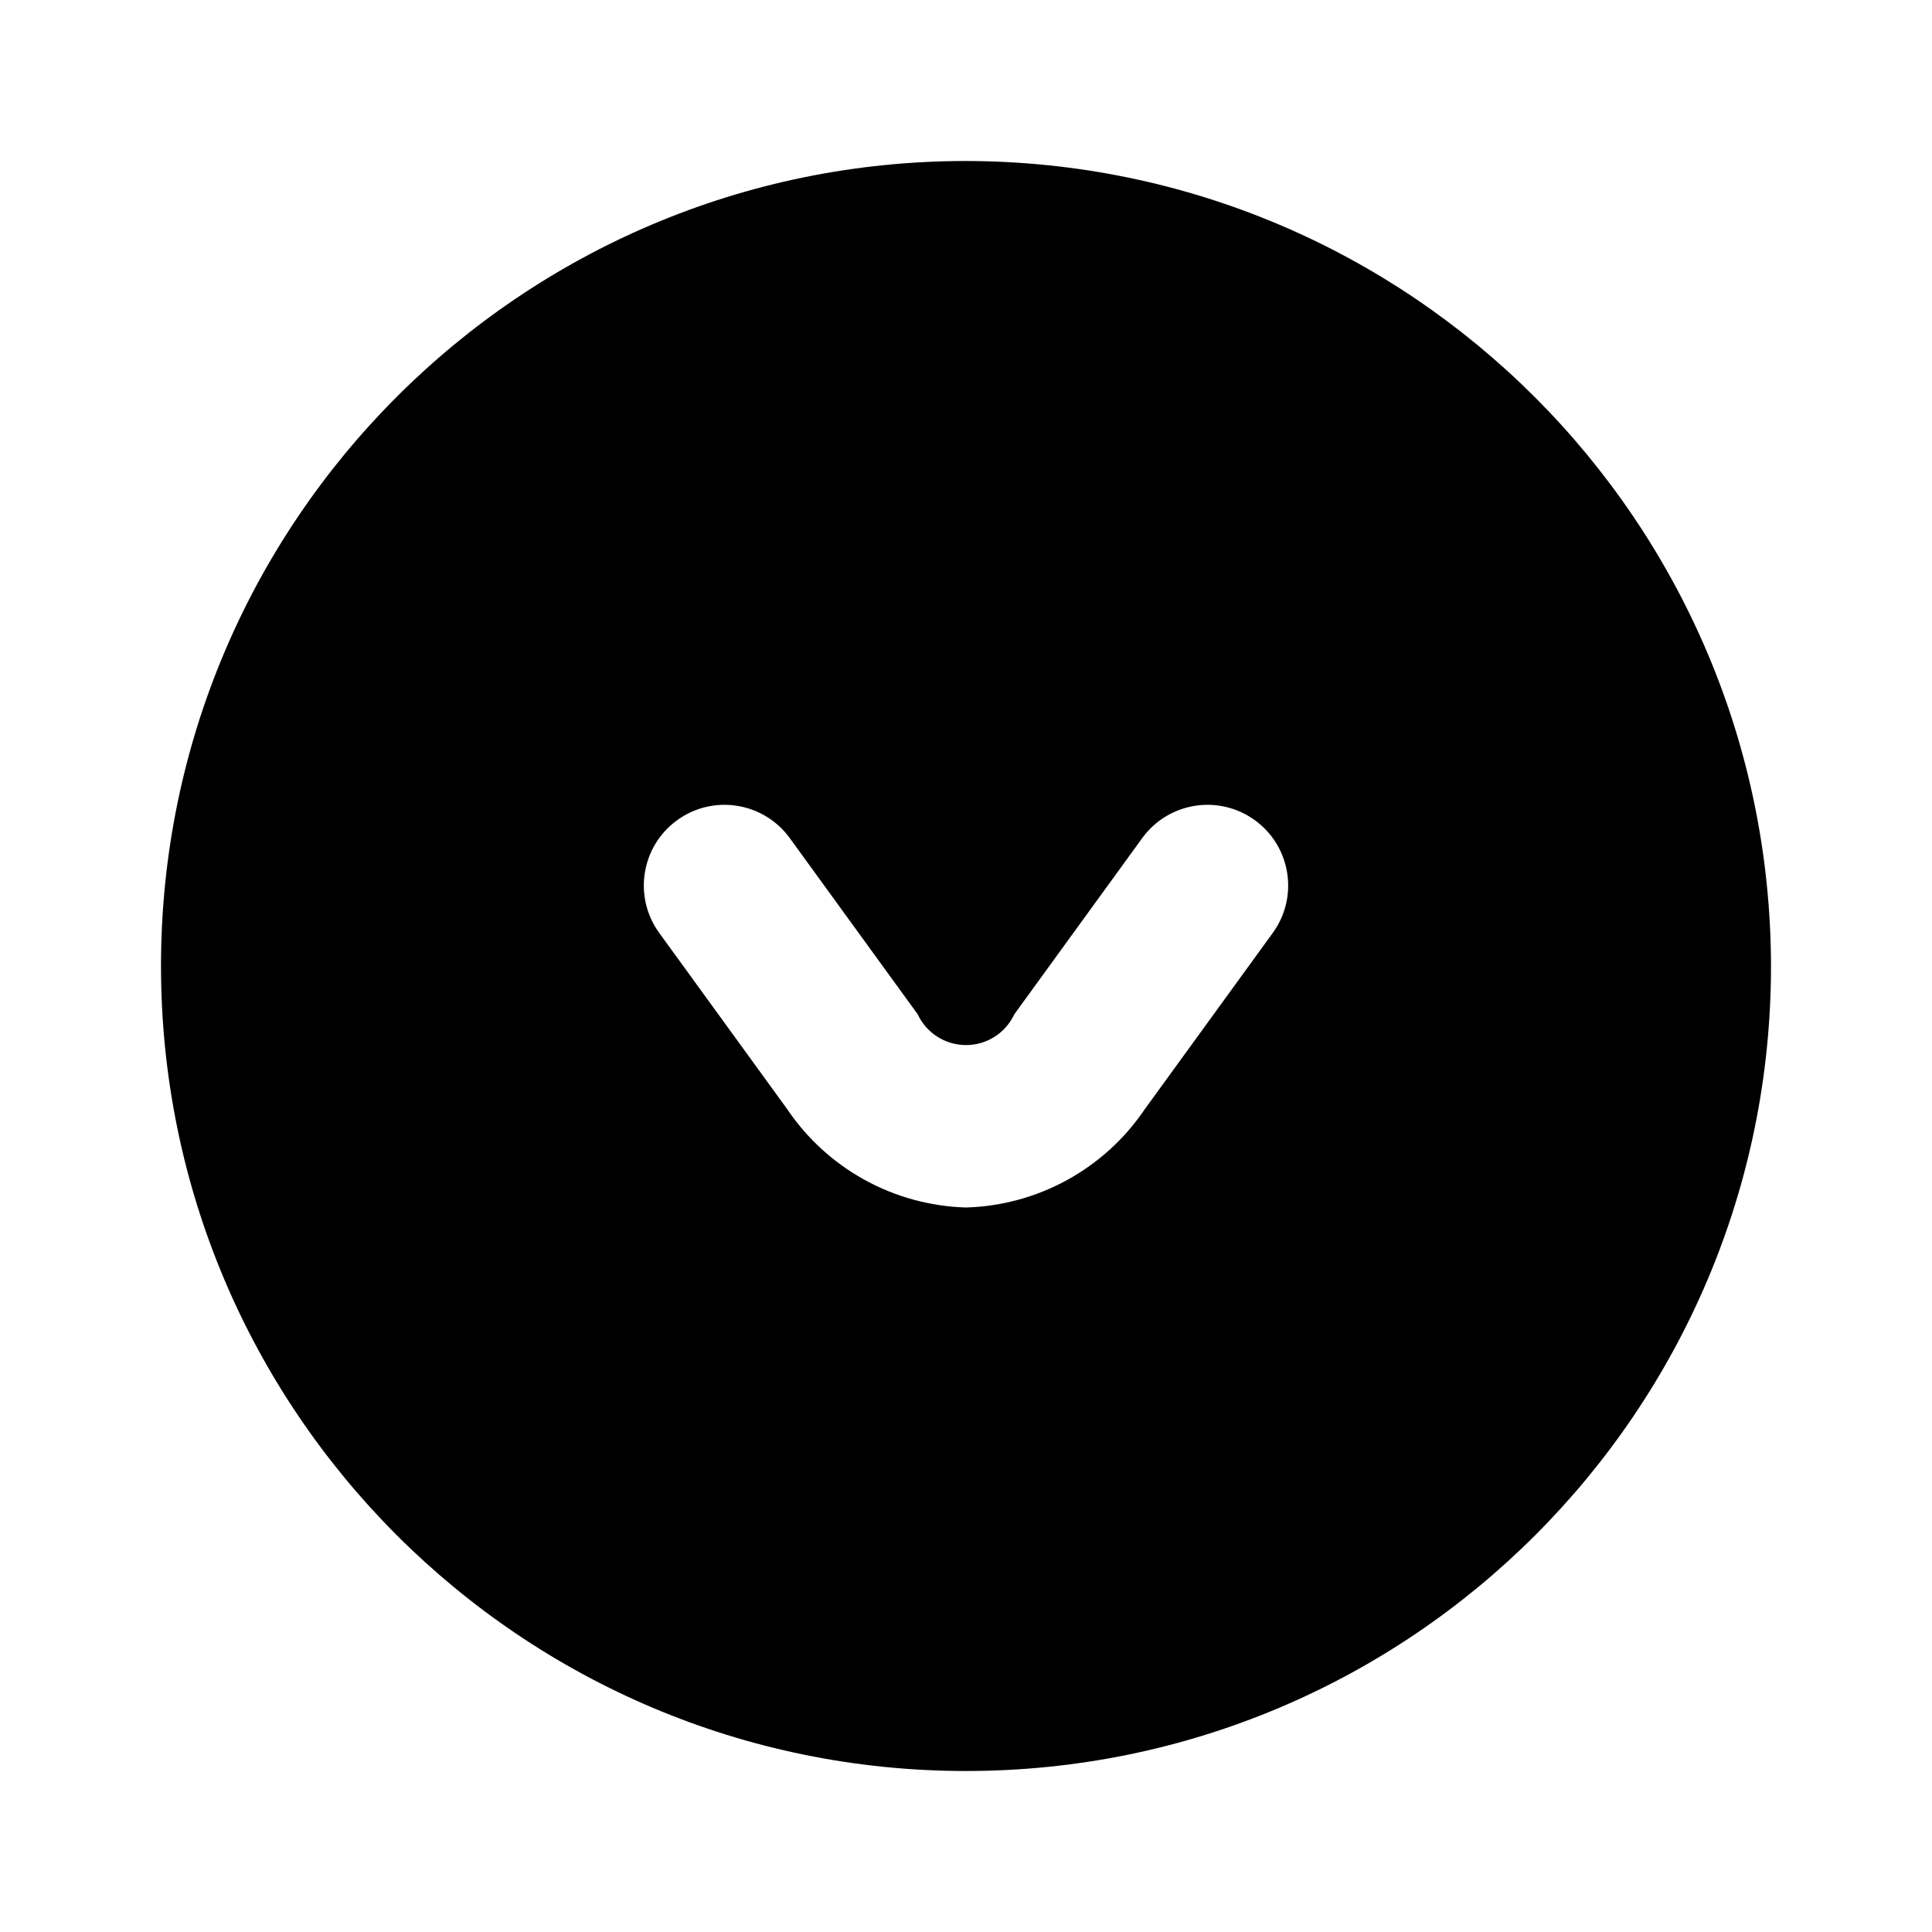
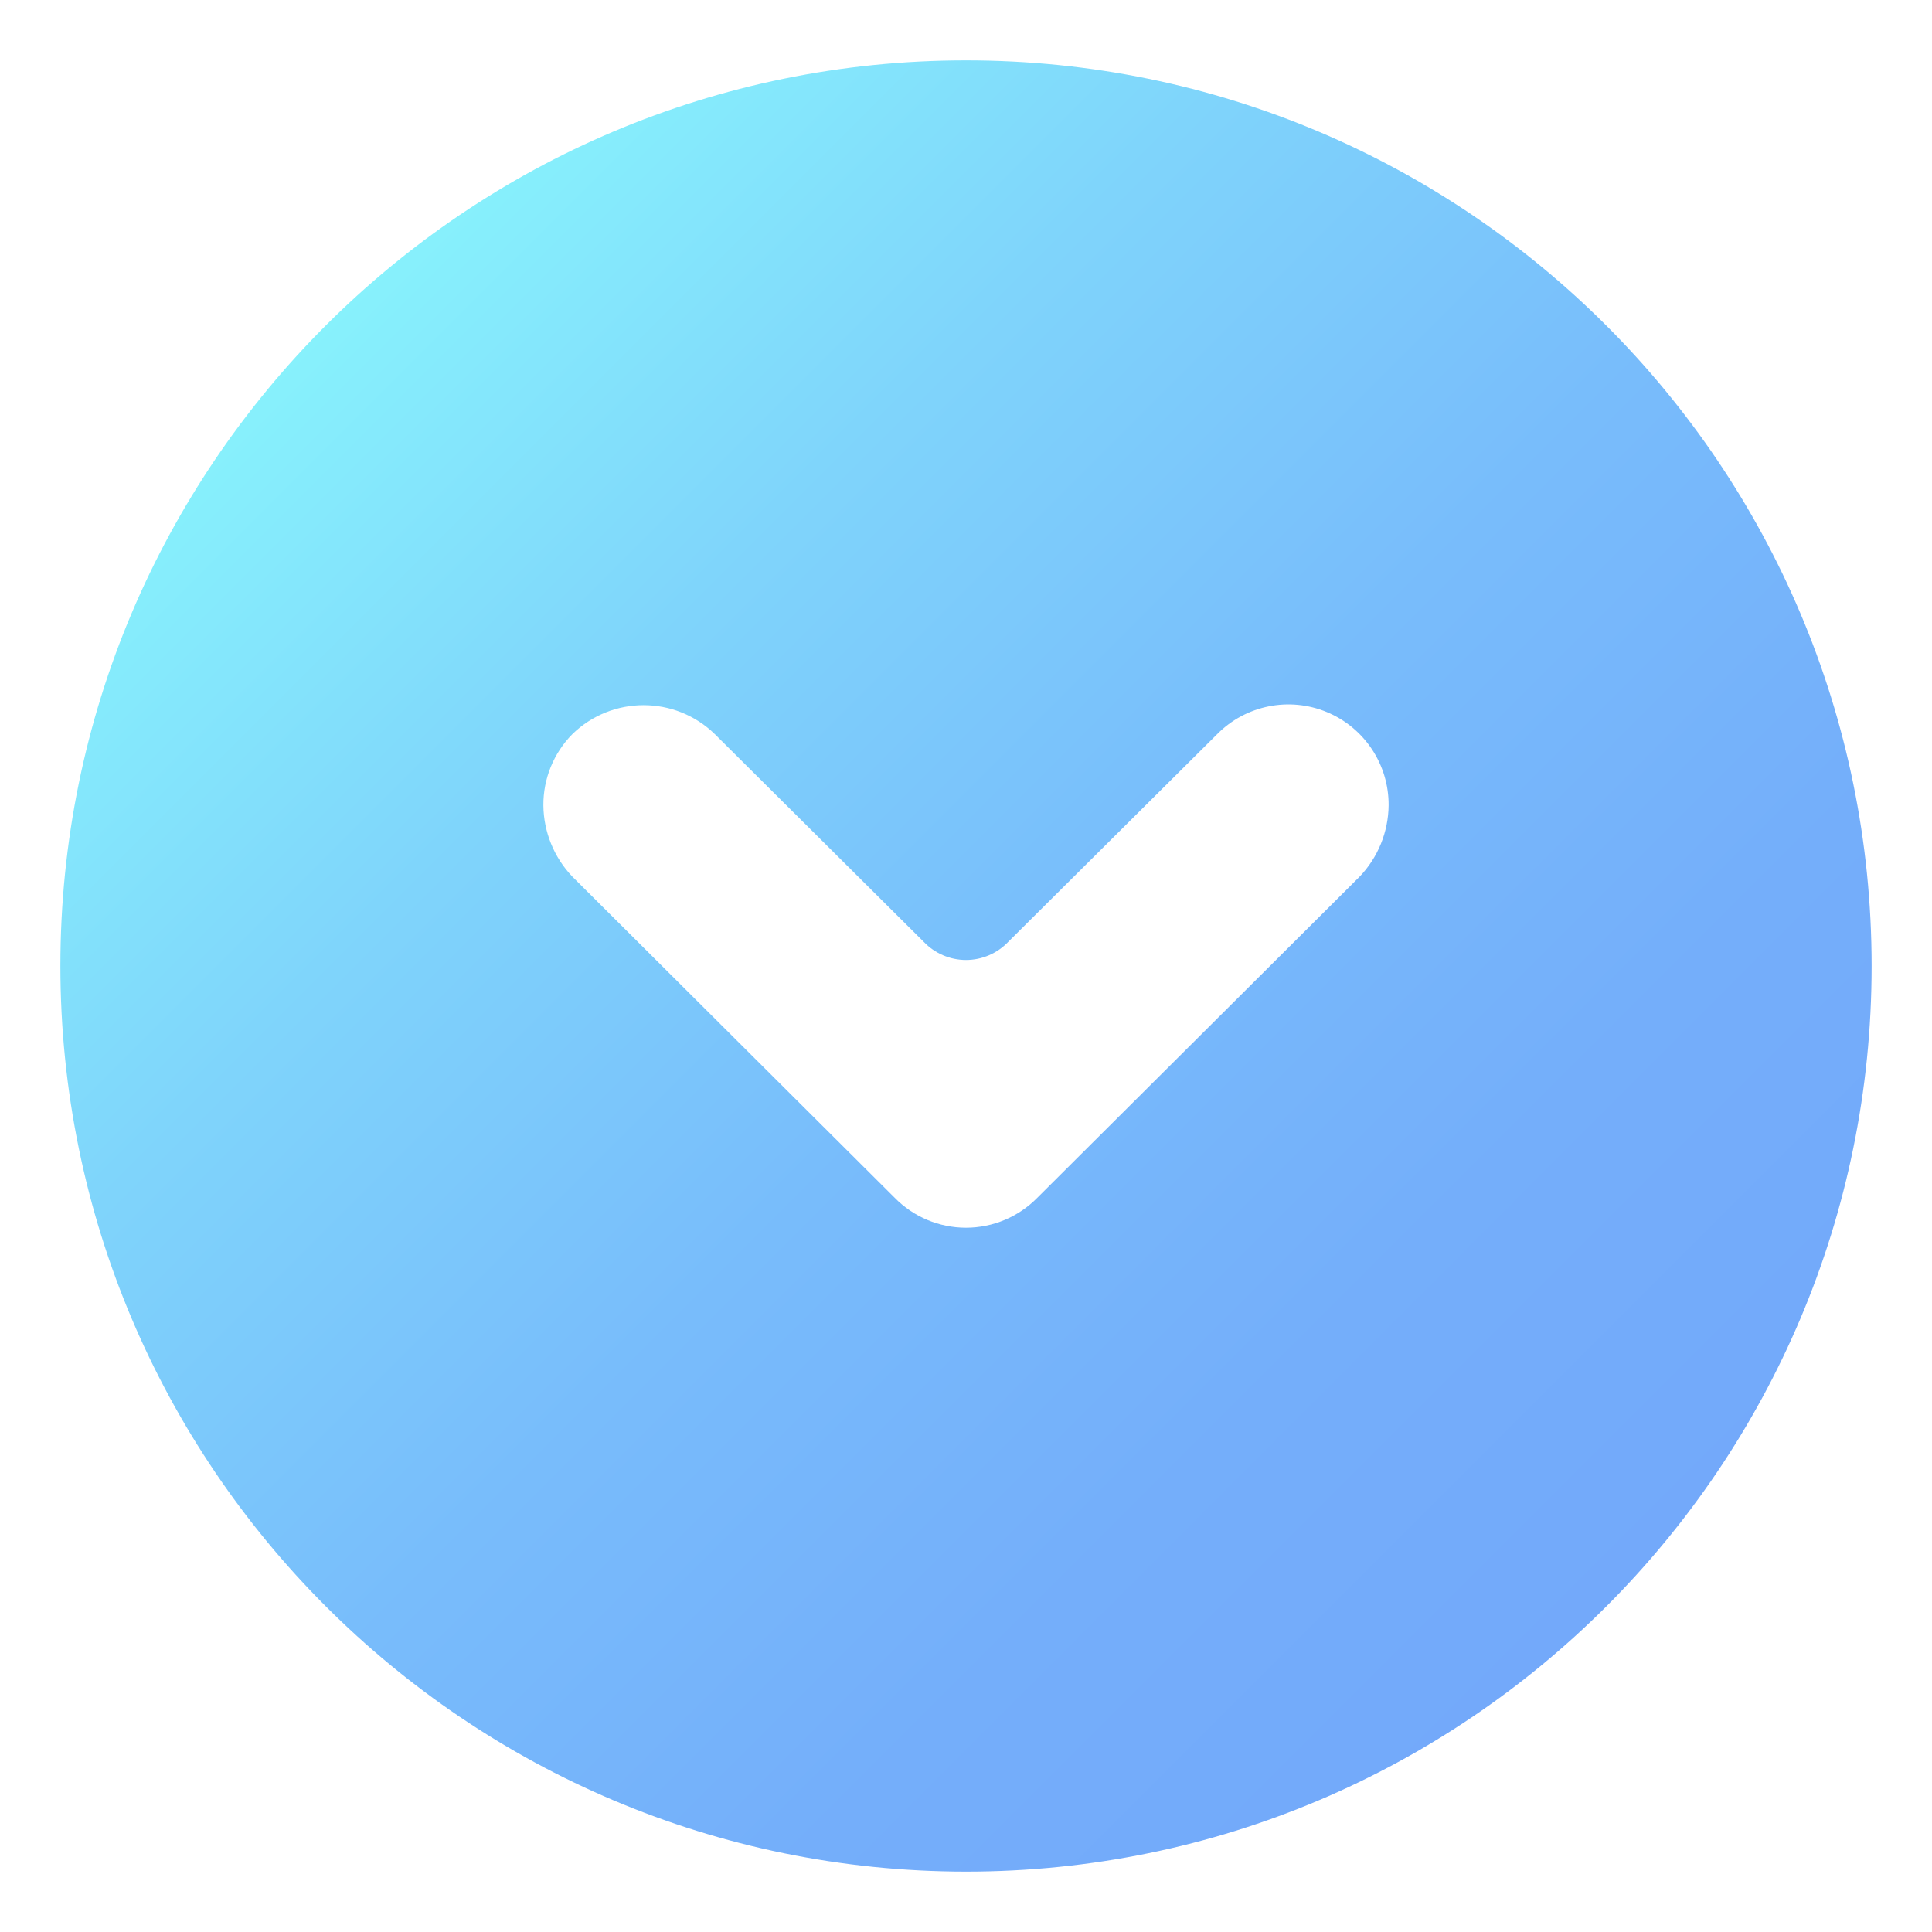
- <svg xmlns="http://www.w3.org/2000/svg" id="Layer_3" height="512" viewBox="0 0 24 24" width="512" data-name="Layer 3">
-   <path d="m12 2a10 10 0 1 0 10 10 10.016 10.016 0 0 0 -10-10zm3.81 9.59-1.59 2.19a2.776 2.776 0 0 1 -2.22 1.22 2.776 2.776 0 0 1 -2.22-1.22l-1.59-2.19a1 1 0 0 1 1.62-1.18l1.59 2.19a.662.662 0 0 0 1.2 0l1.59-2.19a1 1 0 1 1 1.62 1.18z" />
+ <svg xmlns="http://www.w3.org/2000/svg" id="Gradient" height="512" viewBox="0 0 16 16" width="512">
+   <linearGradient id="linear-gradient" gradientUnits="userSpaceOnUse" x1="2.698" x2="13.303" y1="2.698" y2="13.303">
+     <stop offset="0" stop-color="#87f1fc" />
+     <stop offset=".256" stop-color="#7fd4fb" />
+     <stop offset=".529" stop-color="#78bcfb" />
+     <stop offset=".784" stop-color="#74aefa" />
+     <stop offset="1" stop-color="#73a9fa" />
+   </linearGradient>
+   <path d="m8 15.5a7.5 7.5 0 1 0 -7.5-7.5 7.503 7.503 0 0 0 7.5 7.5zm-3.26-9.42a.845.845 0 0 1 1.18 0l1.73 1.72a.483.483 0 0 0 .7 0l1.73-1.72a.83.83 0 0 1 1.42.59.867.867 0 0 1 -.24.59l-2.67 2.66a.827.827 0 0 1 -1.18 0l-2.67-2.66a.867.867 0 0 1 -.24-.59.831.831 0 0 1 .24-.59z" fill="url(#linear-gradient)" />
</svg>
